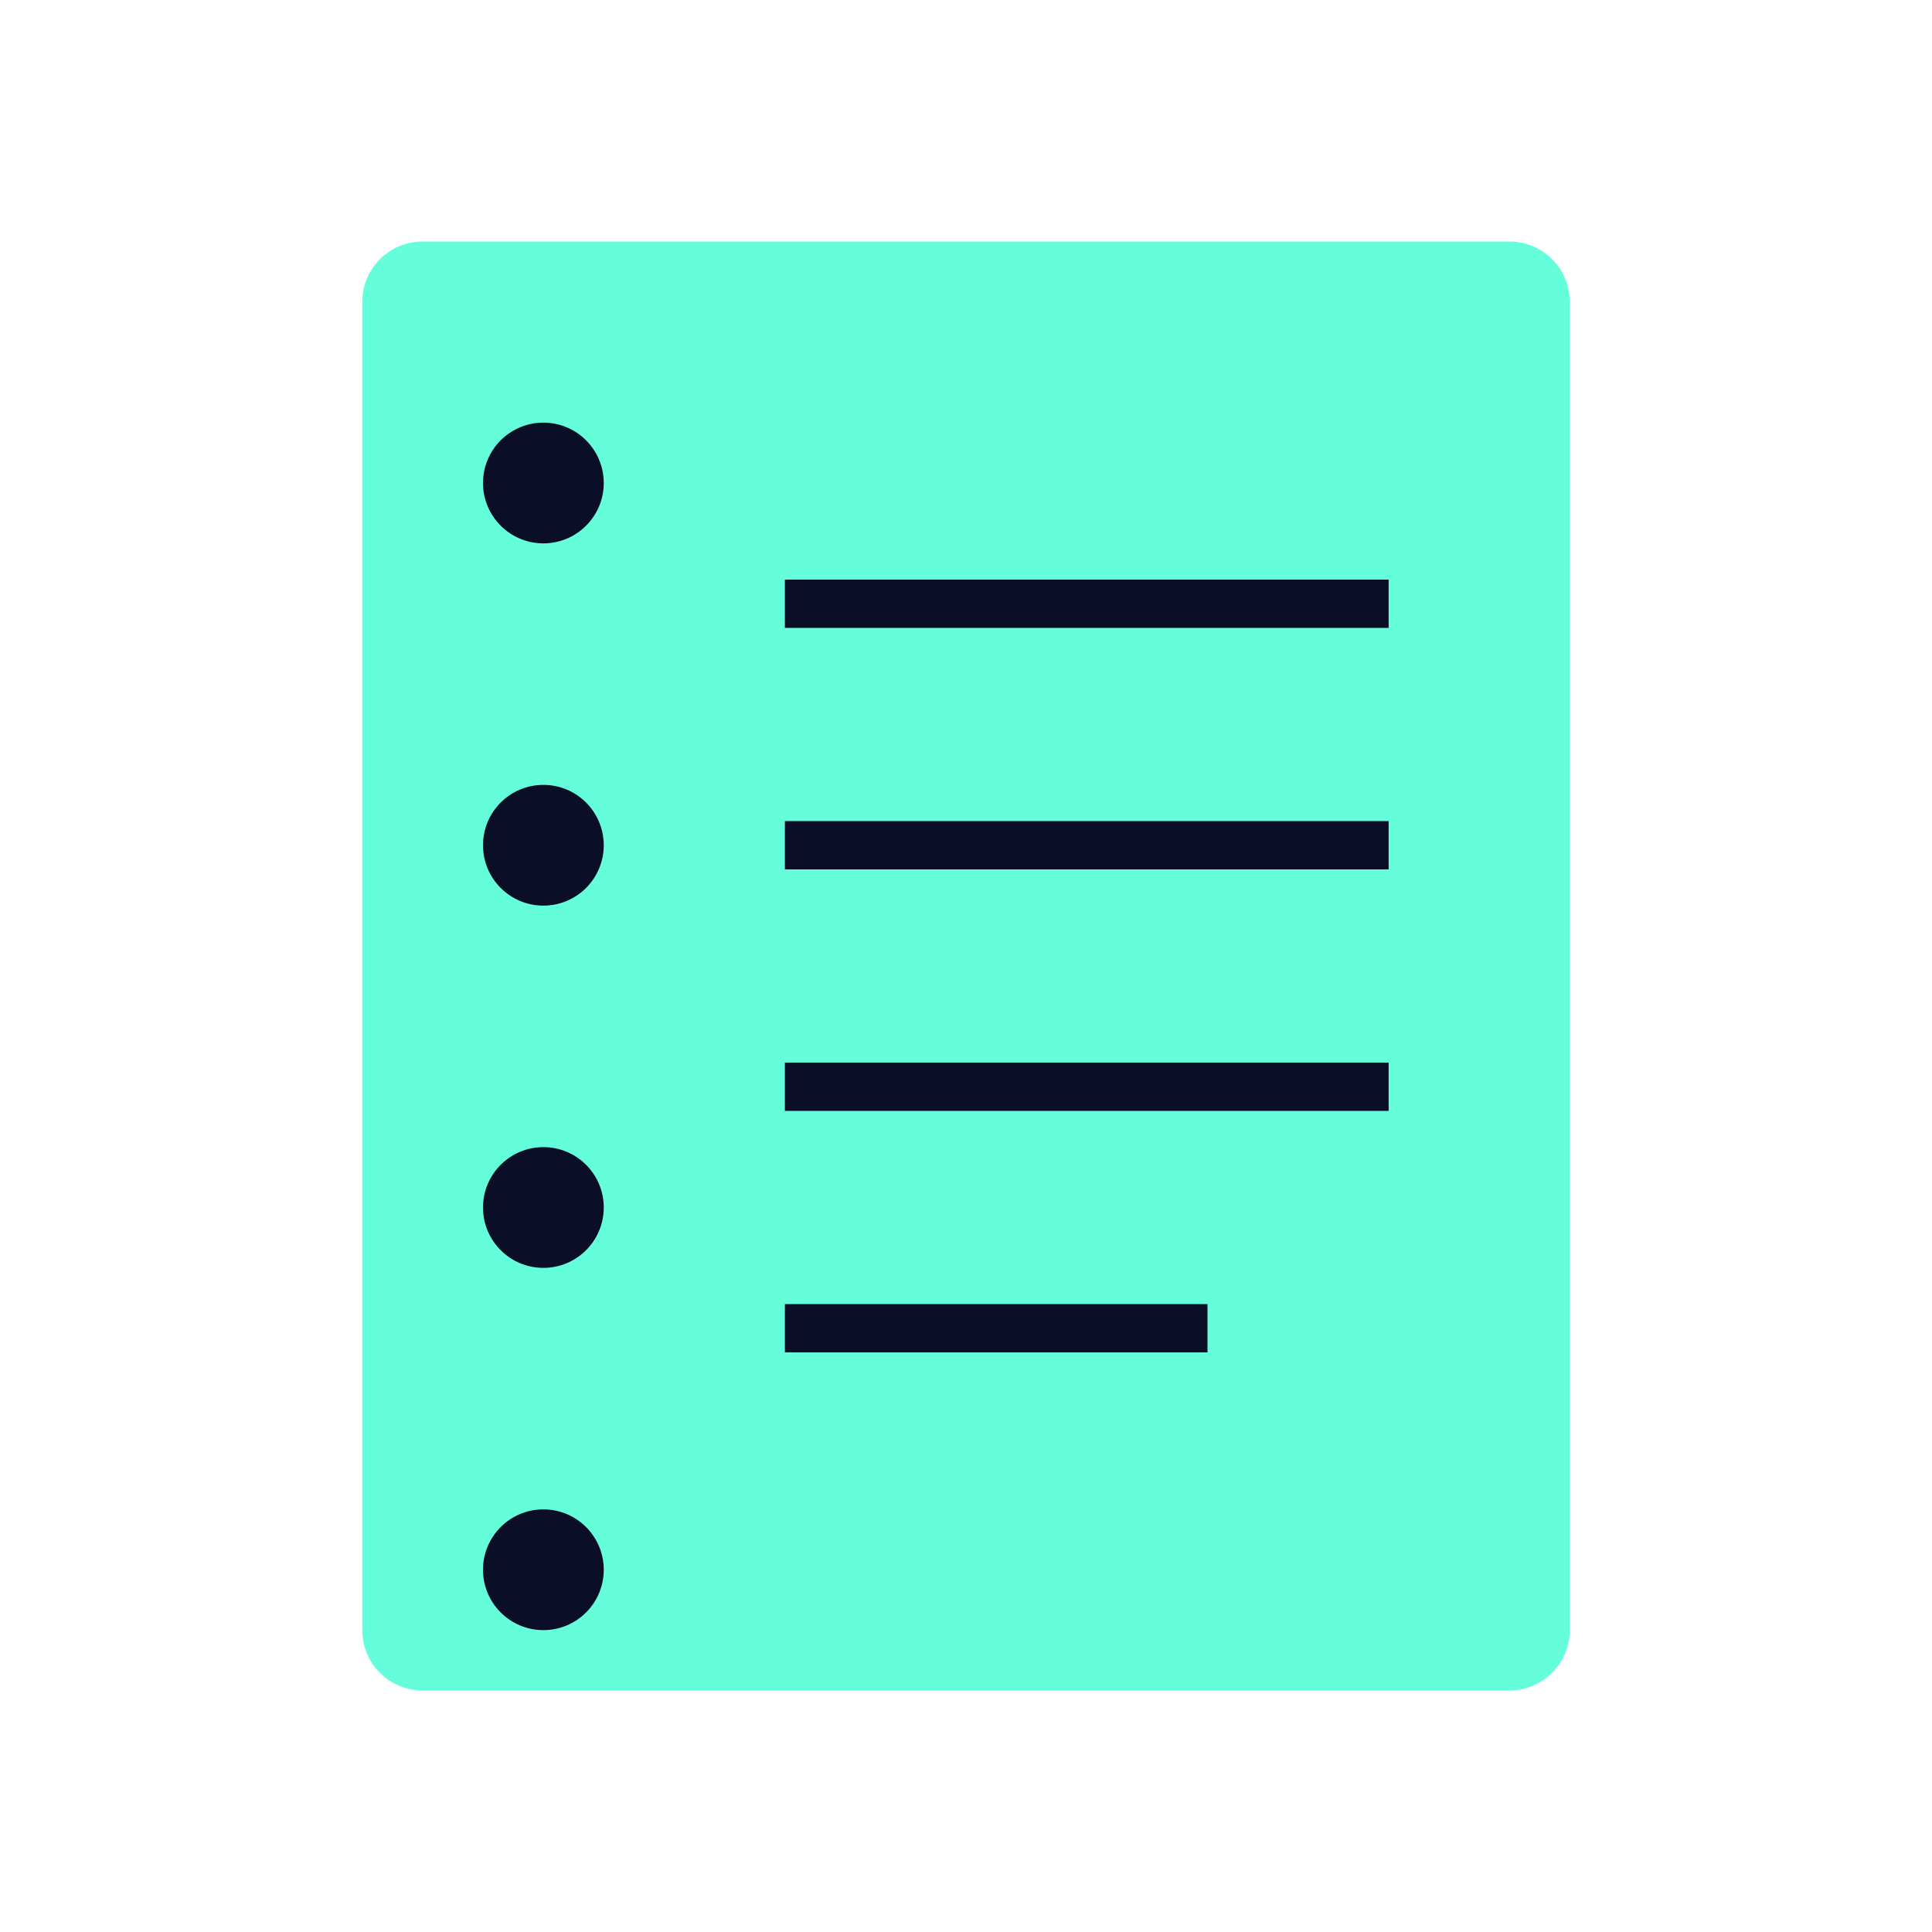
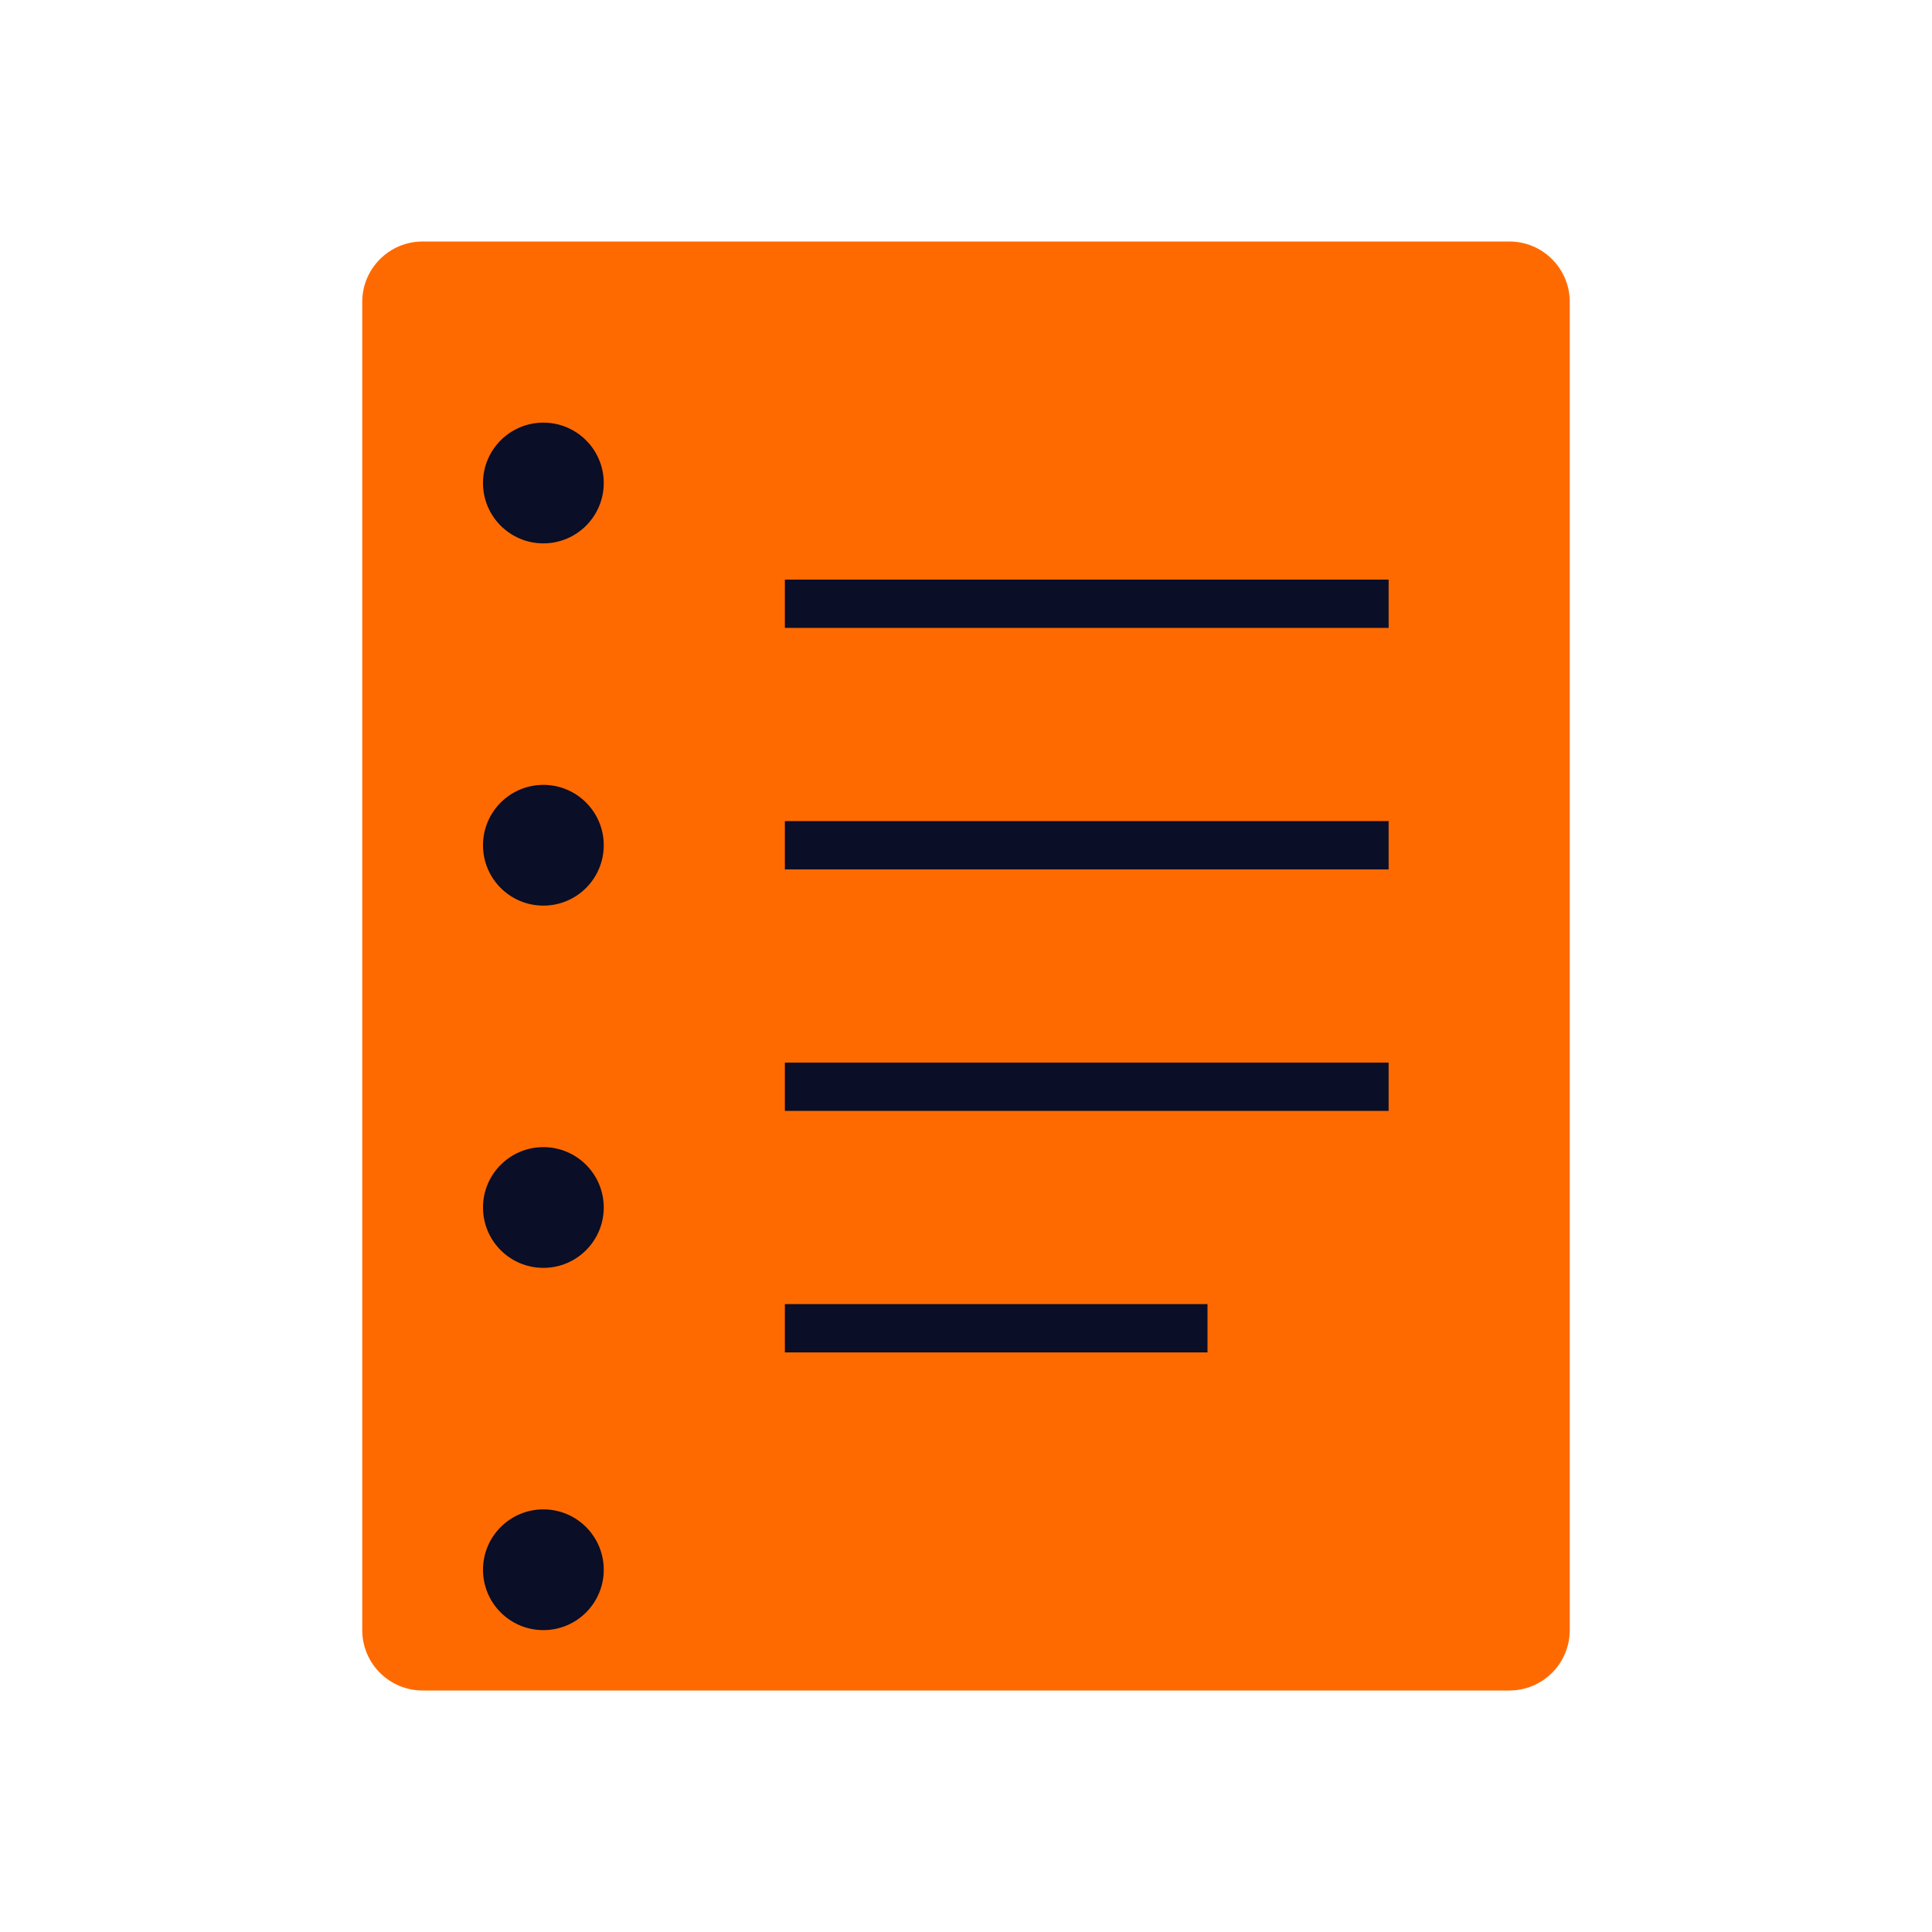
<svg xmlns="http://www.w3.org/2000/svg" viewBox="0 0 32 32">
-   <rect x="6" y="4" width="20" height="24" rx="1" fill="#64ffda" />
+   <rect x="6" y="4" width="20" height="24" rx="1" fill="#ff6a00" />
  <circle cx="9" cy="8" r="1" fill="#0a0e27" />
  <circle cx="9" cy="14" r="1" fill="#0a0e27" />
  <circle cx="9" cy="20" r="1" fill="#0a0e27" />
  <circle cx="9" cy="26" r="1" fill="#0a0e27" />
  <line x1="13" y1="10" x2="23" y2="10" stroke="#0a0e27" stroke-width="0.8" />
  <line x1="13" y1="14" x2="23" y2="14" stroke="#0a0e27" stroke-width="0.8" />
  <line x1="13" y1="18" x2="23" y2="18" stroke="#0a0e27" stroke-width="0.8" />
  <line x1="13" y1="22" x2="20" y2="22" stroke="#0a0e27" stroke-width="0.8" />
</svg>
